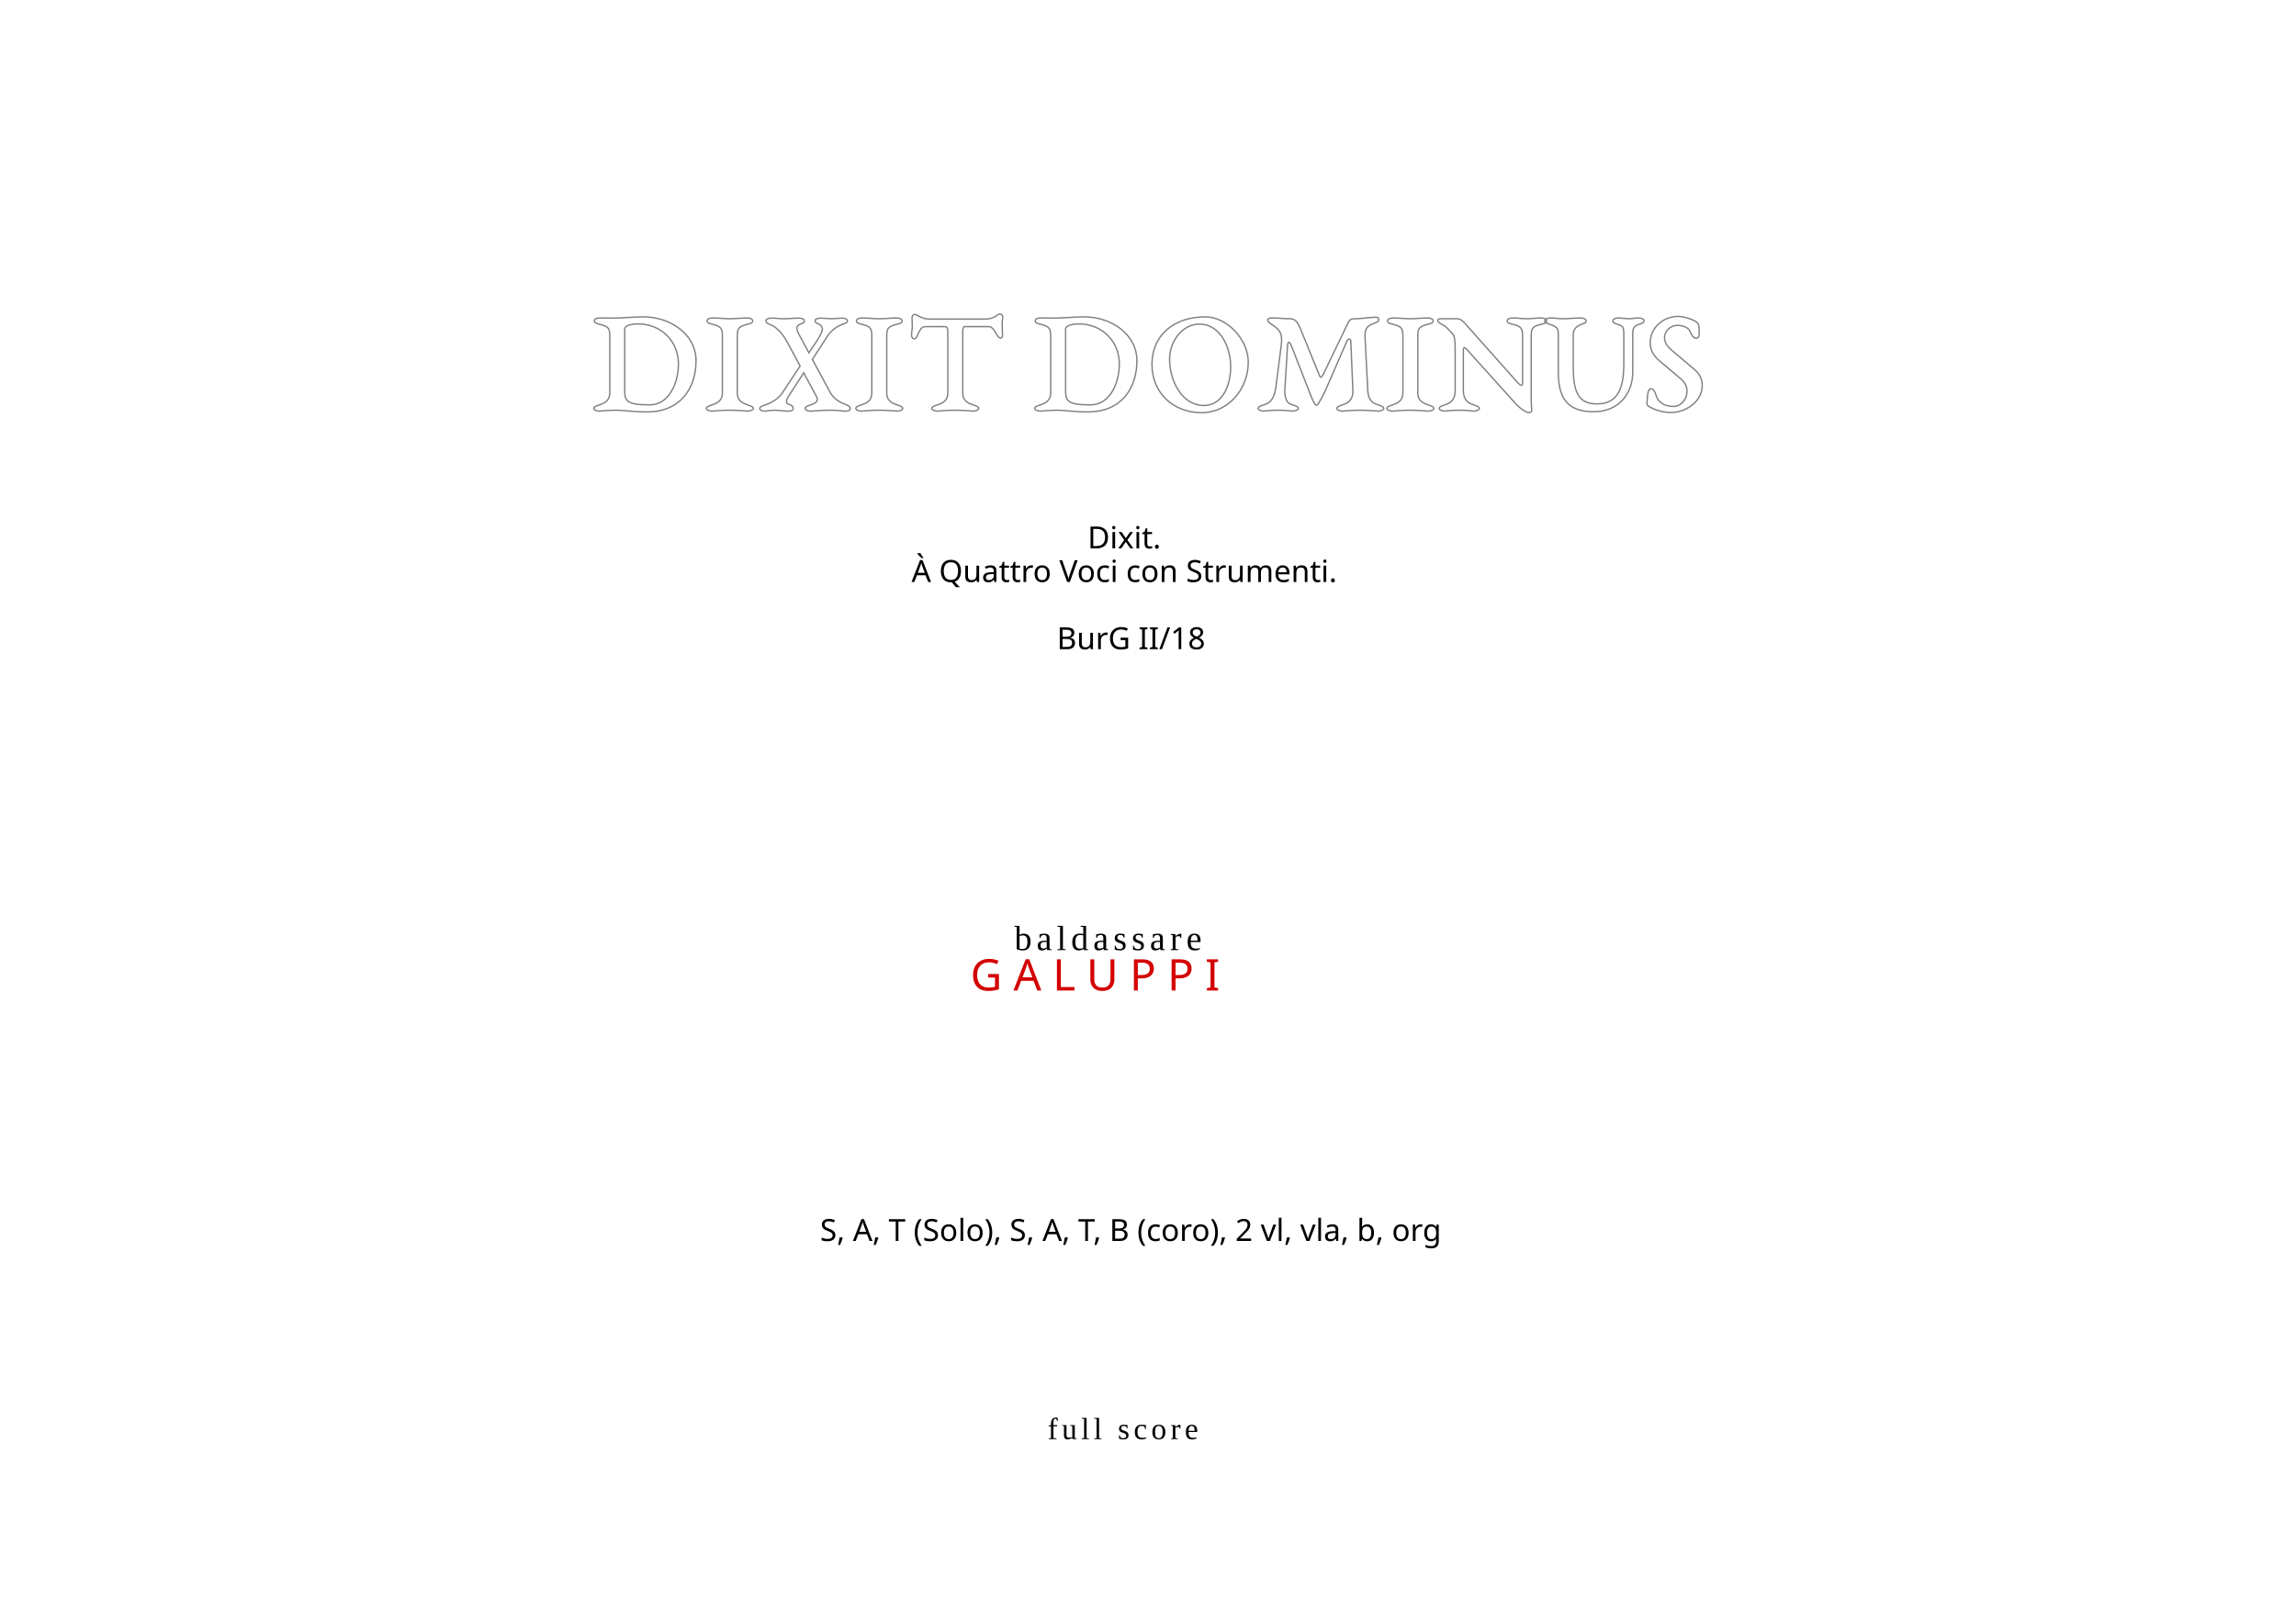
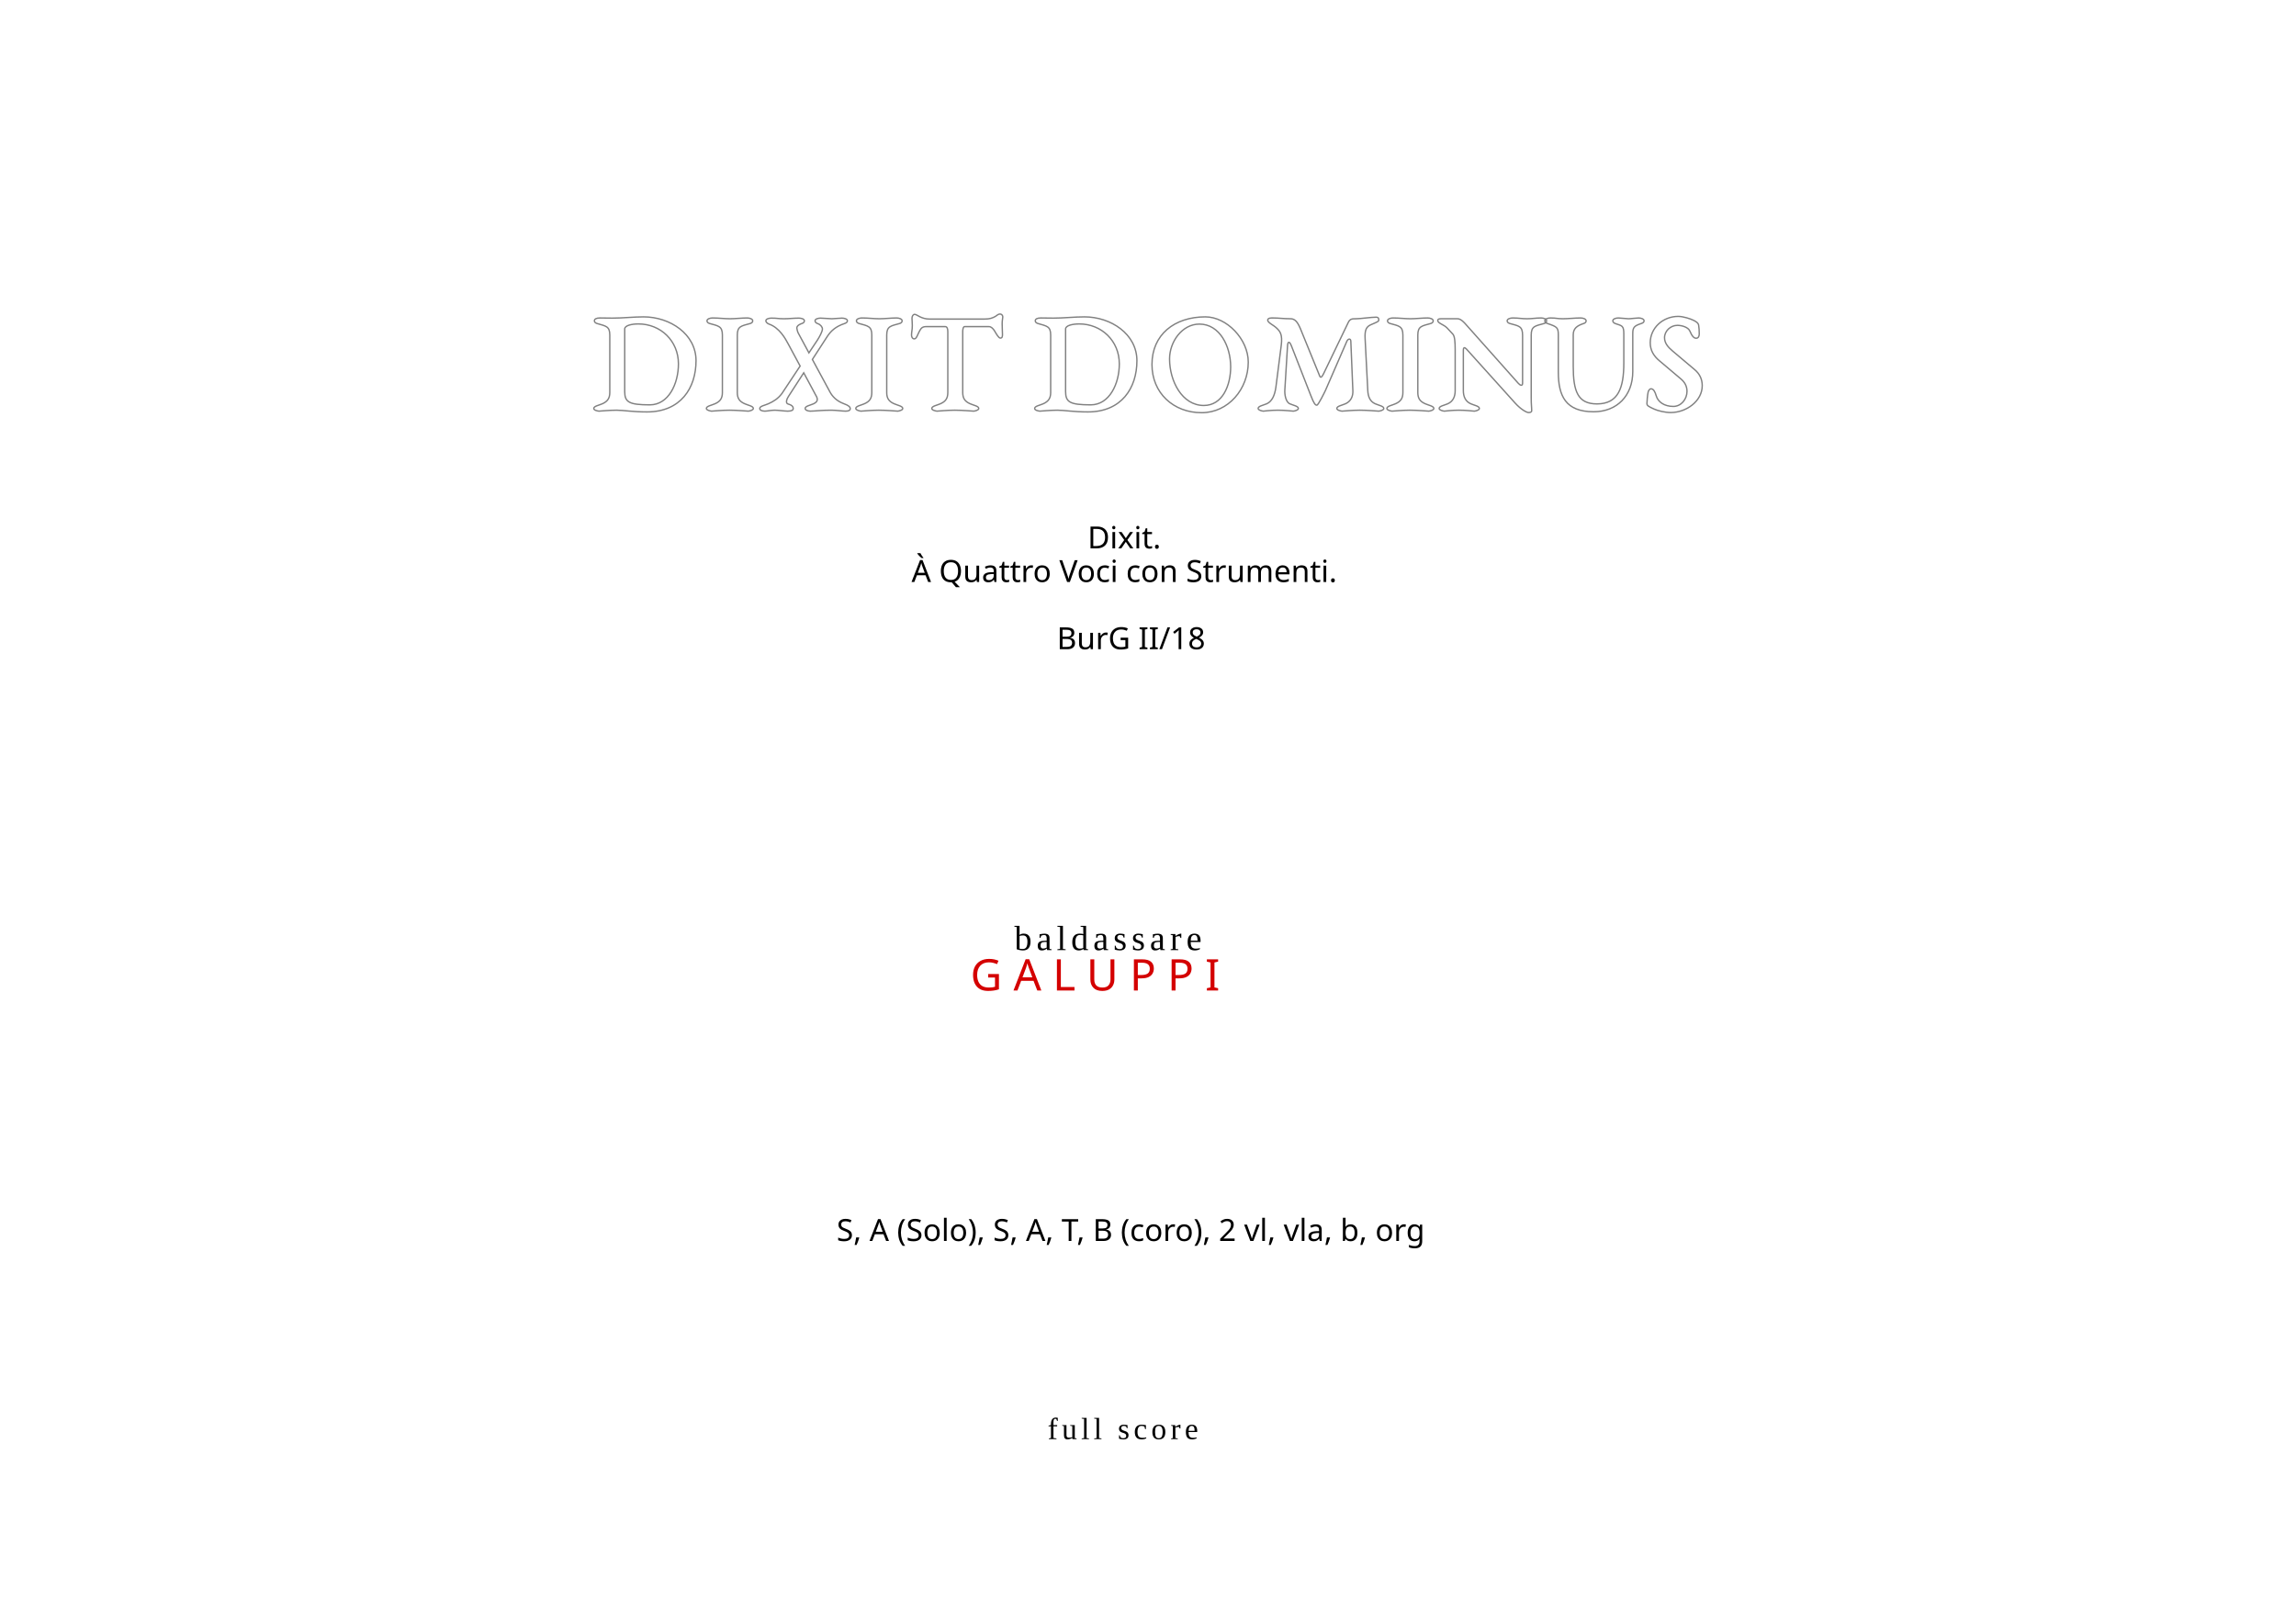
<svg xmlns="http://www.w3.org/2000/svg" width="1052.362" height="744.094" id="svg2" version="1.1">
  <defs id="defs4" />
  <g id="layer3" transform="translate(0,-308.2677)" style="display:inline">
    <g id="g3055" transform="translate(247.9153,309.518)">
      <text id="text3047" y="434.149" x="279.314" style="font-size:16px;font-style:normal;font-variant:normal;font-weight:normal;font-stretch:normal;text-align:center;line-height:125%;letter-spacing:2.14px;word-spacing:0px;text-anchor:middle;fill:#000000;fill-opacity:1;stroke:none;font-family:EB Garamond 12 All SC;-inkscape-font-specification:EB Garamond 12 All SC" xml:space="preserve">
        <tspan y="434.149" x="280.384" id="tspan3049">baldassare</tspan>
      </text>
      <text id="text3051" y="452.666" x="277.94" style="font-size:12px;font-style:normal;font-variant:normal;font-weight:normal;font-stretch:normal;text-align:center;line-height:125%;letter-spacing:5.19px;word-spacing:0px;text-anchor:middle;fill:#d40000;fill-opacity:1;stroke:none;font-family:EB Garamond;-inkscape-font-specification:EB Garamond" xml:space="preserve">
        <tspan style="font-size:20px;letter-spacing:5.19px;fill:#d40000" y="452.666" x="280.535" id="tspan3053">GALUPPI</tspan>
      </text>
    </g>
    <text xml:space="preserve" style="font-size:12px;font-style:normal;font-variant:normal;font-weight:normal;font-stretch:normal;text-align:center;line-height:110%;letter-spacing:0px;word-spacing:0px;text-anchor:middle;fill:#000000;fill-opacity:1;stroke:none;font-family:EB Garamond;-inkscape-font-specification:EB Garamond" x="526.227" y="559.577" id="text3061">
      <tspan x="526.227" y="559.577" style="font-size:14px;font-style:normal;line-height:110%;-inkscape-font-specification:EB Garamond" id="tspan3039">Dixit.</tspan>
      <tspan x="526.227" y="574.977" style="font-size:14px;font-style:normal;line-height:110%;-inkscape-font-specification:EB Garamond" id="tspan3031">À Quattro Voci con Strumenti.</tspan>
      <tspan x="526.227" y="590.377" style="font-size:14px;font-style:normal;line-height:110%;-inkscape-font-specification:EB Garamond" id="tspan3038" />
      <tspan x="526.227" y="605.777" style="font-size:14px;font-style:normal;line-height:110%;-inkscape-font-specification:EB Garamond" id="tspan3040">BurG II/18</tspan>
    </text>
    <text xml:space="preserve" style="font-size:14px;font-style:normal;font-variant:normal;font-weight:normal;font-stretch:normal;text-align:center;line-height:125%;letter-spacing:1.84px;word-spacing:0px;text-anchor:middle;fill:#000000;fill-opacity:1;stroke:none;font-family:EB Garamond 12 All SC;-inkscape-font-specification:EB Garamond 12 All SC" x="526.201" y="967.766" id="text3099">
      <tspan x="527.121" y="967.766" id="tspan3023">full score</tspan>
    </text>
    <text id="text3021" y="876.969" x="526.052" style="font-size:12px;font-style:normal;font-variant:normal;font-weight:normal;font-stretch:normal;text-align:center;line-height:110%;letter-spacing:0px;word-spacing:0px;text-anchor:middle;fill:#000000;fill-opacity:1;stroke:none;font-family:EB Garamond;-inkscape-font-specification:EB Garamond" xml:space="preserve">
-       <tspan style="font-size:14px;font-style:normal;line-height:110%;-inkscape-font-specification:EB Garamond" y="876.969" x="526.052" id="tspan3845">S, A, T (Solo), S, A, T, B (coro), 2 vl, vla, b, org</tspan>
+       <tspan style="font-size:14px;font-style:normal;line-height:110%;-inkscape-font-specification:EB Garamond" y="876.969" x="526.052" id="tspan3845">S, A (Solo), S, A, T, B (coro), 2 vl, vla, b, org</tspan>
    </text>
    <g style="font-size:72px;font-style:normal;font-variant:normal;font-weight:normal;font-stretch:normal;text-align:center;line-height:125%;letter-spacing:0px;word-spacing:0px;text-anchor:middle;fill:none;stroke:#808080;stroke-width:0.624;stroke-miterlimit:4;stroke-dasharray:none;font-family:EB Garamond;-inkscape-font-specification:EB Garamond" id="text3033" transform="translate(316.1266,-82.94559)">
      <path d="m -29.792,541.968 c 0,-1.584 3.168,-2.304 6.264,-2.304 10.224,0 18.36,7.776 18.36,18.288 0,9.144 -4.536,18.792 -13.104,18.792 -9.648,0 -11.52,-1.296 -11.52,-6.12 l 0,-28.656 m 8.64,-5.544 c -4.464,0 -9.792,0.576 -14.256,0.576 -2.16,0 -3.528,-0.072 -5.76,-0.072 -1.512,0 -2.52,0.432 -2.52,1.296 0,0.648 0.504,1.008 1.152,1.224 4.104,1.224 5.904,1.224 5.904,5.328 l 0,26.28 c 0,2.664 -1.008,4.104 -3.384,5.184 -1.584,0.72 -3.96,1.08 -3.96,2.16 0,0.792 1.584,1.152 2.376,1.224 0.504,0 4.752,-0.432 8.064,-0.432 3.312,0 7.128,0.792 13.968,0.792 15.48,0 22.464,-11.016 22.464,-23.472 0,-12.24 -11.952,-20.088 -24.048,-20.088" style="fill:none;stroke:#808080;stroke-width:0.624;stroke-miterlimit:4;stroke-dasharray:none" id="path3038" />
      <path d="m 26.353,536.928 c -2.448,0 -5.4,0.36 -7.92,0.36 -2.592,0 -5.184,-0.36 -7.992,-0.36 -1.08,0 -2.52,0.432 -2.52,1.296 0,0.648 0.504,1.008 1.152,1.224 4.104,1.152 5.904,1.224 5.904,5.328 l 0,26.28 c 0,2.664 -0.936,4.104 -3.384,5.184 -1.584,0.72 -3.96,1.08 -3.96,2.16 0,0.72 1.584,1.152 2.376,1.224 0.504,0 4.752,-0.432 8.136,-0.432 3.456,0 8.208,0.432 8.712,0.432 0.792,-0.072 2.304,-0.504 2.304,-1.224 0,-1.08 -2.376,-1.44 -3.96,-2.16 -2.448,-1.08 -3.384,-2.52 -3.384,-5.184 l 0,-26.28 c 0,-4.104 1.872,-4.176 5.976,-5.328 0.648,-0.216 1.08,-0.576 1.08,-1.224 0,-0.864 -1.44,-1.296 -2.52,-1.296" style="fill:none;stroke:#808080;stroke-width:0.624;stroke-miterlimit:4;stroke-dasharray:none" id="path3040" />
      <path d="m 49.094,541.536 c 0,-0.504 0.288,-1.368 2.376,-2.088 0.648,-0.216 1.08,-0.576 1.08,-1.224 0,-0.864 -1.44,-1.224 -2.52,-1.224 -2.448,0 -4.392,0.288 -6.912,0.288 -2.592,0 -2.88,-0.288 -5.688,-0.288 -1.08,0 -2.52,0.36 -2.52,1.224 0,0.648 0.792,1.296 1.44,1.512 4.752,1.656 7.488,6.624 8.784,9.072 l 5.472,10.152 -8.352,12.6 c -1.872,2.448 -3.816,3.6 -6.192,4.68 -1.584,0.72 -3.96,1.08 -3.96,2.16 0,0.792 1.008,1.224 2.376,1.224 1.08,0 2.736,-0.432 4.536,-0.432 1.368,0 4.536,0.432 5.904,0.432 1.8,0 2.52,-0.432 2.52,-1.224 0,-0.72 -0.432,-1.512 -2.304,-2.016 -1.368,-0.36 -0.648,-2.376 0.144,-3.528 l 6.984,-10.8 5.256,9.792 c 0.936,1.584 1.872,3.168 -0.72,4.392 -1.584,0.72 -3.888,1.08 -3.888,2.16 0,0.792 1.368,1.224 2.304,1.224 2.16,0 4.896,-0.432 9.648,-0.432 2.376,0 4.968,0.432 6.624,0.432 1.368,0 2.088,-0.36 2.088,-1.152 0,-0.72 -0.648,-1.44 -2.88,-2.232 -3.528,-1.296 -5.4,-3.528 -6.408,-5.4 l -8.064,-14.904 6.768,-10.44 c 1.656,-2.52 3.744,-4.608 8.064,-6.048 0.648,-0.216 1.224,-0.576 1.224,-1.224 0,-0.864 -1.44,-1.224 -2.52,-1.224 -1.08,0 -3.528,0.288 -4.608,0.288 -1.08,0 -4.104,-0.288 -5.184,-0.288 -1.08,0 -2.52,0.36 -2.52,1.224 0,0.648 0.576,1.08 1.224,1.296 1.296,0.432 2.16,1.584 2.16,2.448 0,1.152 -1.296,3.528 -2.304,5.112 l -3.888,5.832 -4.896,-9.072 c -0.288,-0.504 -0.648,-1.944 -0.648,-2.304" style="fill:none;stroke:#808080;stroke-width:0.624;stroke-miterlimit:4;stroke-dasharray:none" id="path3042" />
      <path d="m 94.838,536.928 c -2.448,0 -5.4,0.36 -7.92,0.36 -2.592,0 -5.184,-0.36 -7.992,-0.36 -1.08,0 -2.52,0.432 -2.52,1.296 0,0.648 0.504,1.008 1.152,1.224 4.104,1.152 5.904,1.224 5.904,5.328 l 0,26.28 c 0,2.664 -0.936,4.104 -3.384,5.184 -1.584,0.72 -3.96,1.08 -3.96,2.16 0,0.72 1.584,1.152 2.376,1.224 0.504,0 4.752,-0.432 8.136,-0.432 3.456,0 8.208,0.432 8.712,0.432 0.792,-0.072 2.304,-0.504 2.304,-1.224 0,-1.08 -2.376,-1.44 -3.96,-2.16 -2.448,-1.08 -3.384,-2.52 -3.384,-5.184 l 0,-26.28 c 0,-4.104 1.872,-4.176 5.976,-5.328 0.648,-0.216 1.08,-0.576 1.08,-1.224 0,-0.864 -1.44,-1.296 -2.52,-1.296" style="fill:none;stroke:#808080;stroke-width:0.624;stroke-miterlimit:4;stroke-dasharray:none" id="path3044" />
      <path d="m 118.298,543.12 0,27.936 c 0,2.664 -0.936,4.104 -3.384,5.184 -1.584,0.72 -3.96,1.08 -3.96,2.16 0,0.72 1.584,1.152 2.376,1.224 0.504,0 4.752,-0.432 8.136,-0.432 3.456,0 8.208,0.432 8.712,0.432 0.792,-0.072 2.304,-0.504 2.304,-1.224 0,-1.08 -2.376,-1.44 -3.96,-2.16 -2.448,-1.08 -3.384,-2.52 -3.384,-5.184 l 0,-27.936 c 0,-0.72 0.144,-2.232 0.864,-2.232 l 11.16,0 c 1.008,0 1.944,0.936 2.592,2.016 0.792,1.368 1.872,3.24 2.592,3.24 0.864,0 1.008,-0.576 1.008,-1.656 0,-0.792 -0.144,-3.24 -0.144,-4.968 0,-1.584 0.288,-2.448 0.288,-3.096 0,-0.576 -0.432,-1.296 -1.296,-1.296 -0.864,0 -1.224,0.576 -2.088,1.08 -1.296,0.72 -2.448,1.224 -5.04,1.224 l -25.128,0 c -3.96,0 -5.76,-2.16 -6.84,-2.16 -0.72,0 -1.224,0.864 -1.224,1.8 0,0.72 0.144,2.088 0.144,3.24 0,2.304 -0.36,2.88 -0.36,4.536 0,0.648 0.36,1.656 1.296,1.656 1.008,0 1.512,-2.016 2.304,-3.456 0.72,-1.296 1.224,-2.16 3.096,-2.16 l 8.784,0 c 0.72,0 1.152,0.792 1.152,2.232" style="fill:none;stroke:#808080;stroke-width:0.624;stroke-miterlimit:4;stroke-dasharray:none" id="path3046" />
      <path d="m 172.286,541.968 c 0,-1.584 3.168,-2.304 6.264,-2.304 10.224,0 18.36,7.776 18.36,18.288 0,9.144 -4.536,18.792 -13.104,18.792 -9.648,0 -11.52,-1.296 -11.52,-6.12 l 0,-28.656 m 8.64,-5.544 c -4.464,0 -9.792,0.576 -14.256,0.576 -2.16,0 -3.528,-0.072 -5.76,-0.072 -1.512,0 -2.52,0.432 -2.52,1.296 0,0.648 0.504,1.008 1.152,1.224 4.104,1.224 5.904,1.224 5.904,5.328 l 0,26.28 c 0,2.664 -1.008,4.104 -3.384,5.184 -1.584,0.72 -3.96,1.08 -3.96,2.16 0,0.792 1.584,1.152 2.376,1.224 0.504,0 4.752,-0.432 8.064,-0.432 3.312,0 7.128,0.792 13.968,0.792 15.48,0 22.464,-11.016 22.464,-23.472 0,-12.24 -11.952,-20.088 -24.048,-20.088" style="fill:none;stroke:#808080;stroke-width:0.624;stroke-miterlimit:4;stroke-dasharray:none" id="path3048" />
      <path d="m 219.935,555.72 c 0,-7.92 5.76,-15.984 13.68,-15.984 9.36,0 14.328,10.224 14.328,19.584 0,8.568 -3.744,17.712 -12.312,17.712 -10.008,0 -15.696,-11.304 -15.696,-21.312 m 16.416,-19.296 c -14.256,0 -24.48,8.208 -24.48,21.816 0,13.104 9.864,22.104 22.752,22.104 12.312,0 21.384,-10.872 21.384,-23.184 0,-10.512 -9.864,-20.736 -19.656,-20.736" style="fill:none;stroke:#808080;stroke-width:0.624;stroke-miterlimit:4;stroke-dasharray:none" id="path3050" />
      <path d="m 310.791,570.192 -1.224,-23.76 c -0.216,-4.104 0.576,-5.544 2.808,-6.48 2.88,-1.224 3.456,-1.44 3.456,-2.16 0,-0.72 -0.288,-1.224 -1.152,-1.224 -2.304,0 -7.272,0.72 -9.144,0.72 -1.872,0 -2.88,1e-5 -3.672,1.656 l -11.304,23.472 c -1.368,2.736 -1.656,1.584 -2.232,0.072 l -8.424,-20.664 c -1.368,-3.24 -2.592,-4.536 -4.536,-4.536 -3.312,0 -5.4,-0.36 -7.992,-0.36 -0.864,0 -2.448,-0.072 -2.448,1.008 0,1.152 2.592,2.232 3.888,3.456 1.8,1.656 2.952,3.024 2.304,8.136 l -2.448,19.152 c -0.504,3.6 -1.728,6.48 -4.176,7.56 -1.656,0.72 -3.96,1.08 -3.96,2.16 0,0.72 1.584,1.152 2.376,1.224 0.504,0 3.24,-0.432 6.624,-0.432 3.456,0 6.624,0.432 7.128,0.432 0.792,-0.072 2.304,-0.504 2.304,-1.224 0,-1.08 -2.376,-1.44 -3.96,-2.16 -1.872,-0.864 -2.376,-4.392 -2.232,-6.336 l 1.224,-20.088 c 0.072,-1.8 0.72,-2.808 1.8,-0.072 l 8.856,22.68 c 1.512,3.888 2.088,4.464 2.808,4.464 0.648,0 3.672,-6.192 3.96,-6.84 l 9.72,-22.32 c 0.504,-1.296 1.8,-1.584 1.872,-0.216 l 0.936,22.68 c 0.144,2.664 -0.936,4.968 -3.384,6.048 -1.584,0.72 -3.96,1.08 -3.96,2.16 0,0.72 1.584,1.152 2.376,1.224 0.504,0 4.752,-0.432 8.136,-0.432 3.456,0 8.208,0.432 8.712,0.432 0.792,-0.072 2.304,-0.504 2.304,-1.224 0,-1.08 -2.376,-1.44 -3.96,-2.16 -2.448,-1.08 -3.24,-3.384 -3.384,-6.048" style="fill:none;stroke:#808080;stroke-width:0.624;stroke-miterlimit:4;stroke-dasharray:none" id="path3052" />
      <path d="m 338.26,536.928 c -2.448,0 -5.4,0.36 -7.92,0.36 -2.592,0 -5.184,-0.36 -7.992,-0.36 -1.08,0 -2.52,0.432 -2.52,1.296 0,0.648 0.504,1.008 1.152,1.224 4.104,1.152 5.904,1.224 5.904,5.328 l 0,26.28 c 0,2.664 -0.936,4.104 -3.384,5.184 -1.584,0.72 -3.96,1.08 -3.96,2.16 0,0.72 1.584,1.152 2.376,1.224 0.504,0 4.752,-0.432 8.136,-0.432 3.456,0 8.208,0.432 8.712,0.432 0.792,-0.072 2.304,-0.504 2.304,-1.224 0,-1.08 -2.376,-1.44 -3.96,-2.16 -2.448,-1.08 -3.384,-2.52 -3.384,-5.184 l 0,-26.28 c 0,-4.104 1.872,-4.176 5.976,-5.328 0.648,-0.216 1.08,-0.576 1.08,-1.224 0,-0.864 -1.44,-1.296 -2.52,-1.296" style="fill:none;stroke:#808080;stroke-width:0.624;stroke-miterlimit:4;stroke-dasharray:none" id="path3054" />
      <path d="m 354.592,570.192 0,-18.36 c 0,-1.584 0.576,-1.512 1.368,-0.72 l 22.392,24.84 c 2.736,3.024 5.328,4.32 6.12,4.32 0.72,0 1.44,-0.144 1.44,-0.864 0,-1.944 -0.216,-2.52 -0.216,-5.904 l 0,-28.728 c 0,-4.176 1.872,-4.176 5.976,-5.328 0.648,-0.216 1.08,-0.576 1.08,-1.224 0,-0.864 -1.44,-1.296 -2.52,-1.296 -2.448,0 -3.96,0.36 -6.48,0.36 -2.592,0 -3.744,-0.36 -6.552,-0.36 -1.08,0 -2.52,0.432 -2.52,1.296 0,0.648 0.504,1.008 1.152,1.224 4.104,1.152 5.904,1.152 5.904,5.328 l 0,22.032 c 0,1.44 -1.08,1.08 -2.016,0 l -23.976,-26.928 c -0.72,-0.792 -2.232,-2.592 -3.816,-2.592 l -7.56,0 c -1.008,0 -1.512,0.216 -1.512,0.792 0,1.296 2.736,1.8 4.32,3.456 l 2.664,2.88 c 0.792,0.936 1.008,3.528 1.008,6.984 l 0,18.792 c 0,2.736 -0.936,4.968 -3.384,6.048 -1.584,0.72 -3.96,1.08 -3.96,2.16 0,0.72 1.584,1.152 2.376,1.224 0.504,0 3.24,-0.432 6.624,-0.432 3.456,0 6.624,0.432 7.128,0.432 0.792,-0.072 2.304,-0.504 2.304,-1.224 0,-1.08 -2.376,-1.44 -3.96,-2.16 -2.448,-1.08 -3.384,-3.312 -3.384,-6.048" style="fill:none;stroke:#808080;stroke-width:0.624;stroke-miterlimit:4;stroke-dasharray:none" id="path3056" />
      <path d="m 432.248,544.056 c 0,-2.808 0.648,-3.528 3.96,-4.608 0.648,-0.216 1.224,-0.576 1.224,-1.224 0,-0.864 -1.44,-1.296 -2.52,-1.296 -1.08,0 -3.528,0.36 -4.608,0.36 -1.08,0 -3.6,-0.36 -4.68,-0.36 -1.08,0 -2.52,0.432 -2.52,1.296 0,0.648 0.576,1.08 1.224,1.296 3.024,1.008 3.816,0.936 3.816,4.68 l 0,13.392 c 0,11.232 -2.448,18.72 -12.312,18.72 -8.784,0 -10.872,-5.76 -10.872,-17.28 l 0,-14.4 c 0,-2.88 1.728,-4.176 4.824,-5.184 0.648,-0.216 1.08,-0.576 1.08,-1.224 0,-0.864 -1.44,-1.296 -2.52,-1.296 -2.448,0 -5.688,0.36 -8.208,0.36 -2.592,0 -2.88,-0.36 -5.688,-0.36 -1.08,0 -2.52,0.432 -2.52,1.296 0,0.648 0.504,1.008 1.152,1.224 4.536,1.512 5.04,1.872 5.04,5.328 l 0,16.848 c 0,11.016 3.312,18.288 16.2,18.288 10.584,0 17.928,-7.272 17.928,-18.432 l 0,-17.424" style="fill:none;stroke:#808080;stroke-width:0.624;stroke-miterlimit:4;stroke-dasharray:none" id="path3058" />
      <path d="m 453.069,536.208 c -7.056,0 -12.816,5.328 -12.816,12.096 0,3.528 1.656,6.12 4.248,8.28 l 9.72,8.208 c 1.8,1.512 2.88,3.312 2.88,5.76 0,3.6 -2.664,6.912 -6.264,6.912 -4.176,0 -6.984,-2.088 -7.776,-4.68 -0.648,-2.16 -1.296,-3.384 -2.448,-3.384 -0.72,0 -1.224,0.864 -1.368,1.728 -0.216,0.936 -0.504,3.96 -0.504,4.968 0,1.008 0.648,1.368 3.312,2.592 1.728,0.792 5.04,1.584 7.56,1.584 7.2,0 14.472,-5.256 14.472,-12.312 0,-3.024 -1.224,-5.472 -3.456,-7.344 l -10.152,-8.568 c -2.16,-1.8 -3.672,-3.672 -3.672,-6.048 0,-3.168 2.808,-5.688 5.904,-5.688 2.088,0 4.968,0.864 5.688,2.592 1.08,2.592 2.016,3.312 2.88,3.312 1.08,0 1.44,-1.008 1.44,-1.944 0,-1.368 -0.072,-2.952 -0.288,-4.104 -0.144,-0.792 -0.792,-1.368 -2.16,-2.088 -1.584,-0.792 -4.896,-1.872 -7.2,-1.872" style="fill:none;stroke:#808080;stroke-width:0.624;stroke-miterlimit:4;stroke-dasharray:none" id="path3060" />
    </g>
  </g>
</svg>
